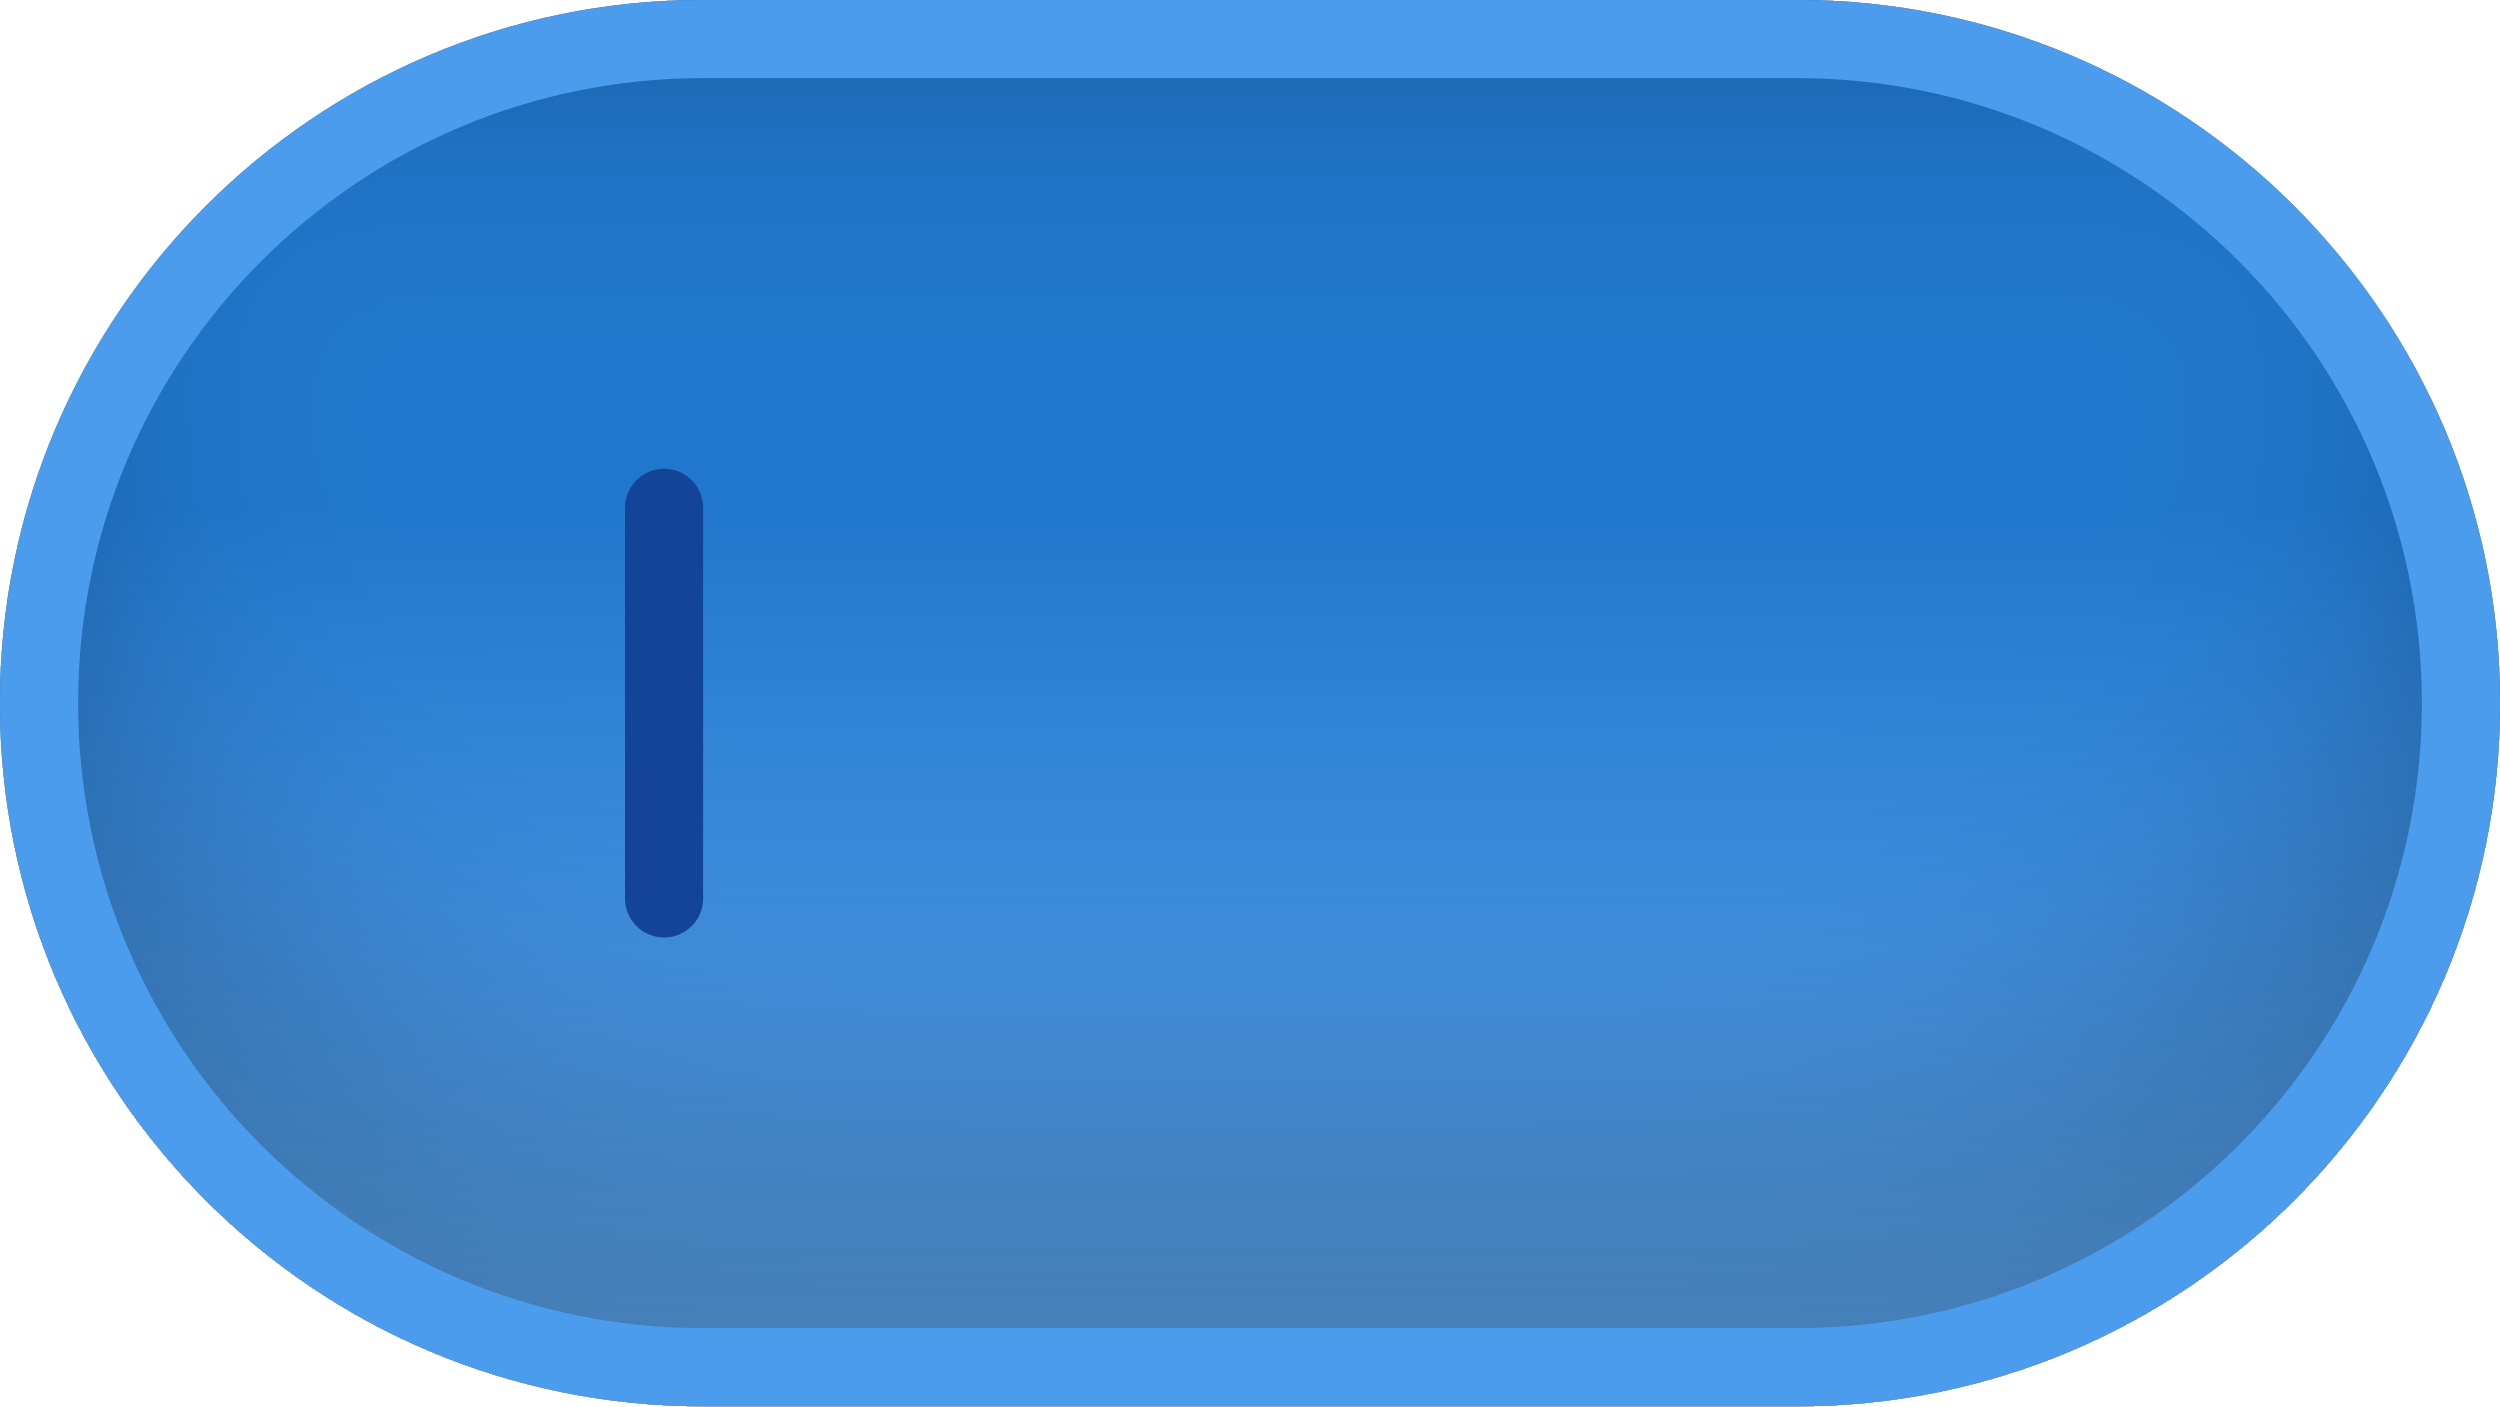
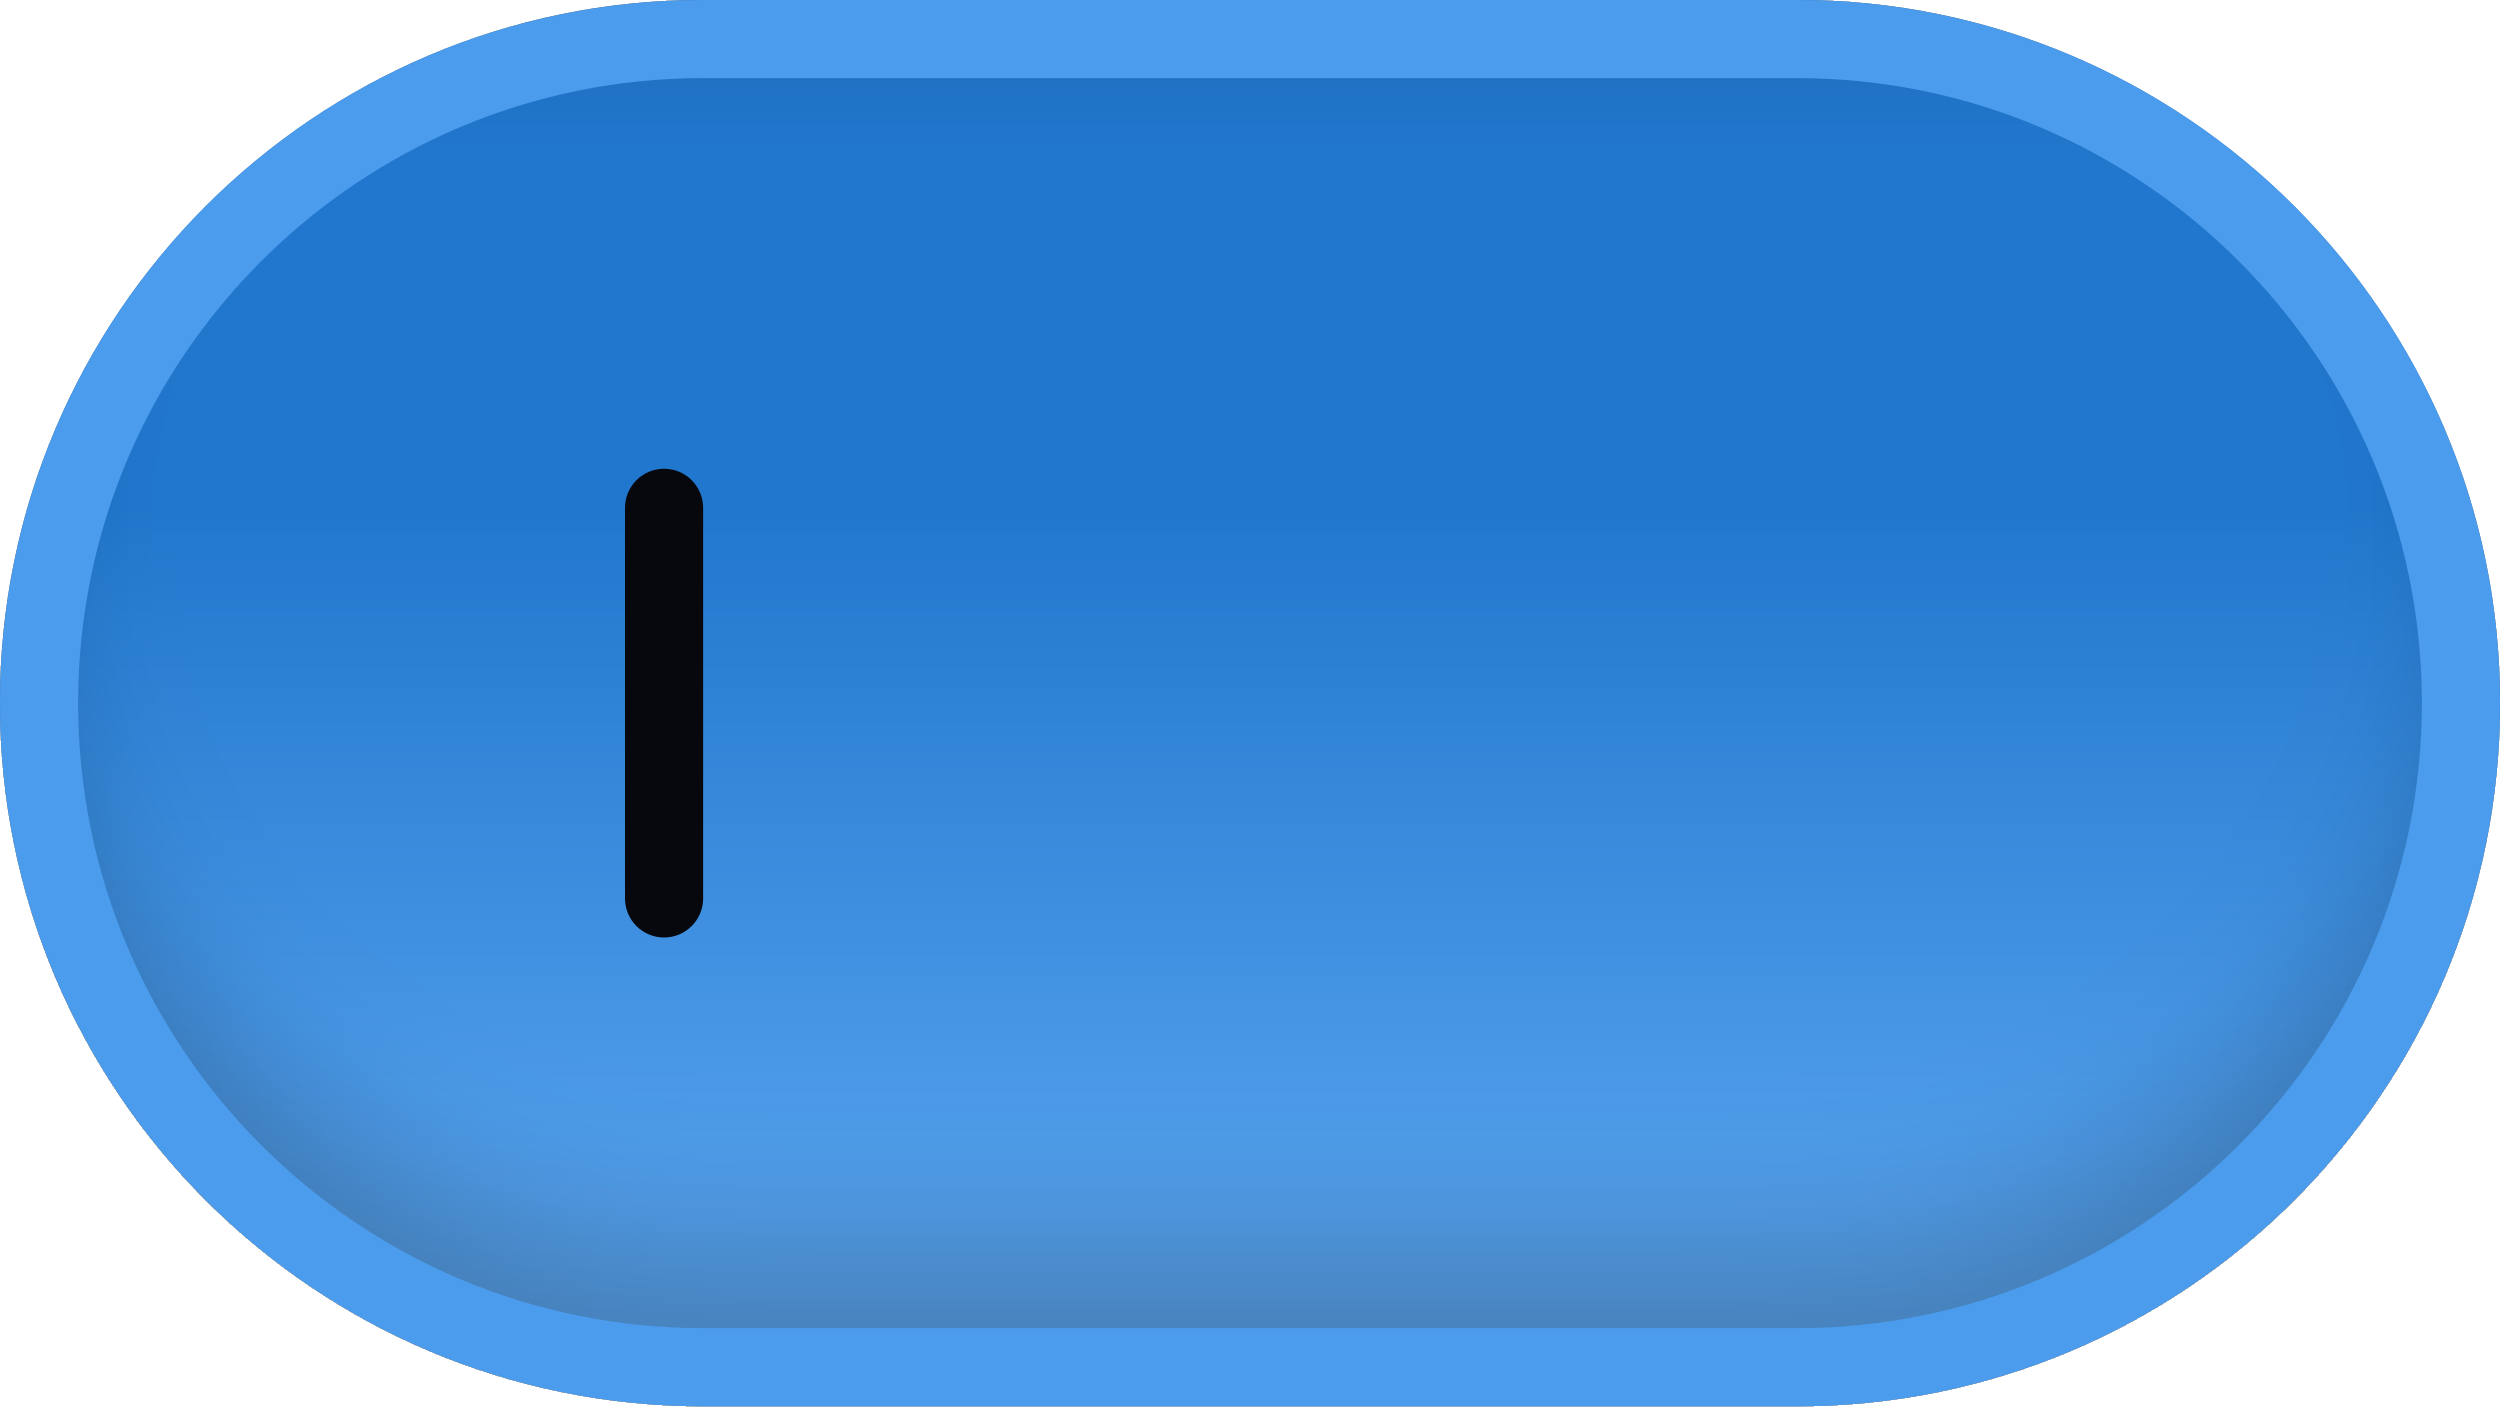
- <svg xmlns="http://www.w3.org/2000/svg" width="32" height="18" viewBox="0 0 32 18" fill="none">
-   <g filter="url(#filter0_i_236_483)">
-     <rect width="32" height="18" rx="9" fill="url(#paint0_linear_236_483)" />
+ <svg xmlns="http://www.w3.org/2000/svg" width="64" height="36" viewBox="0 0 64 36" fill="none">
+   <g filter="url(#filter0_i_331_317)">
+     <rect width="64" height="36" rx="18" fill="url(#paint0_linear_331_317)" />
  </g>
-   <rect x="0.5" y="0.5" width="31" height="17" rx="8.5" stroke="#4B9CED" />
-   <rect x="8" y="6" width="1" height="6" rx="0.5" fill="#144497" />
+   <rect x="1" y="1" width="62" height="34" rx="17" stroke="#4B9CED" stroke-width="2" />
+   <rect x="16" y="12" width="2" height="12" rx="1" fill="#06080E" />
  <defs>
-     <filter id="filter0_i_236_483" x="0" y="-4" width="32" height="22" filterUnits="userSpaceOnUse" color-interpolation-filters="sRGB">
+     <filter id="filter0_i_331_317" x="0" y="-4" width="64" height="40" filterUnits="userSpaceOnUse" color-interpolation-filters="sRGB">
      <feFlood flood-opacity="0" result="BackgroundImageFix" />
      <feBlend mode="normal" in="SourceGraphic" in2="BackgroundImageFix" result="shape" />
      <feColorMatrix in="SourceAlpha" type="matrix" values="0 0 0 0 0 0 0 0 0 0 0 0 0 0 0 0 0 0 127 0" result="hardAlpha" />
      <feOffset dy="-4" />
      <feGaussianBlur stdDeviation="2" />
      <feComposite in2="hardAlpha" operator="arithmetic" k2="-1" k3="1" />
      <feColorMatrix type="matrix" values="0 0 0 0 0 0 0 0 0 0 0 0 0 0 0 0 0 0 0.25 0" />
-       <feBlend mode="normal" in2="shape" result="effect1_innerShadow_236_483" />
+       <feBlend mode="normal" in2="shape" result="effect1_innerShadow_331_317" />
    </filter>
-     <linearGradient id="paint0_linear_236_483" x1="16.333" y1="18" x2="16.333" y2="-2.16744e-07" gradientUnits="userSpaceOnUse">
+     <linearGradient id="paint0_linear_331_317" x1="32.667" y1="36" x2="32.667" y2="-4.33487e-07" gradientUnits="userSpaceOnUse">
      <stop stop-color="#61ACF6" />
      <stop offset="0.64" stop-color="#2177CD" />
    </linearGradient>
  </defs>
</svg>
